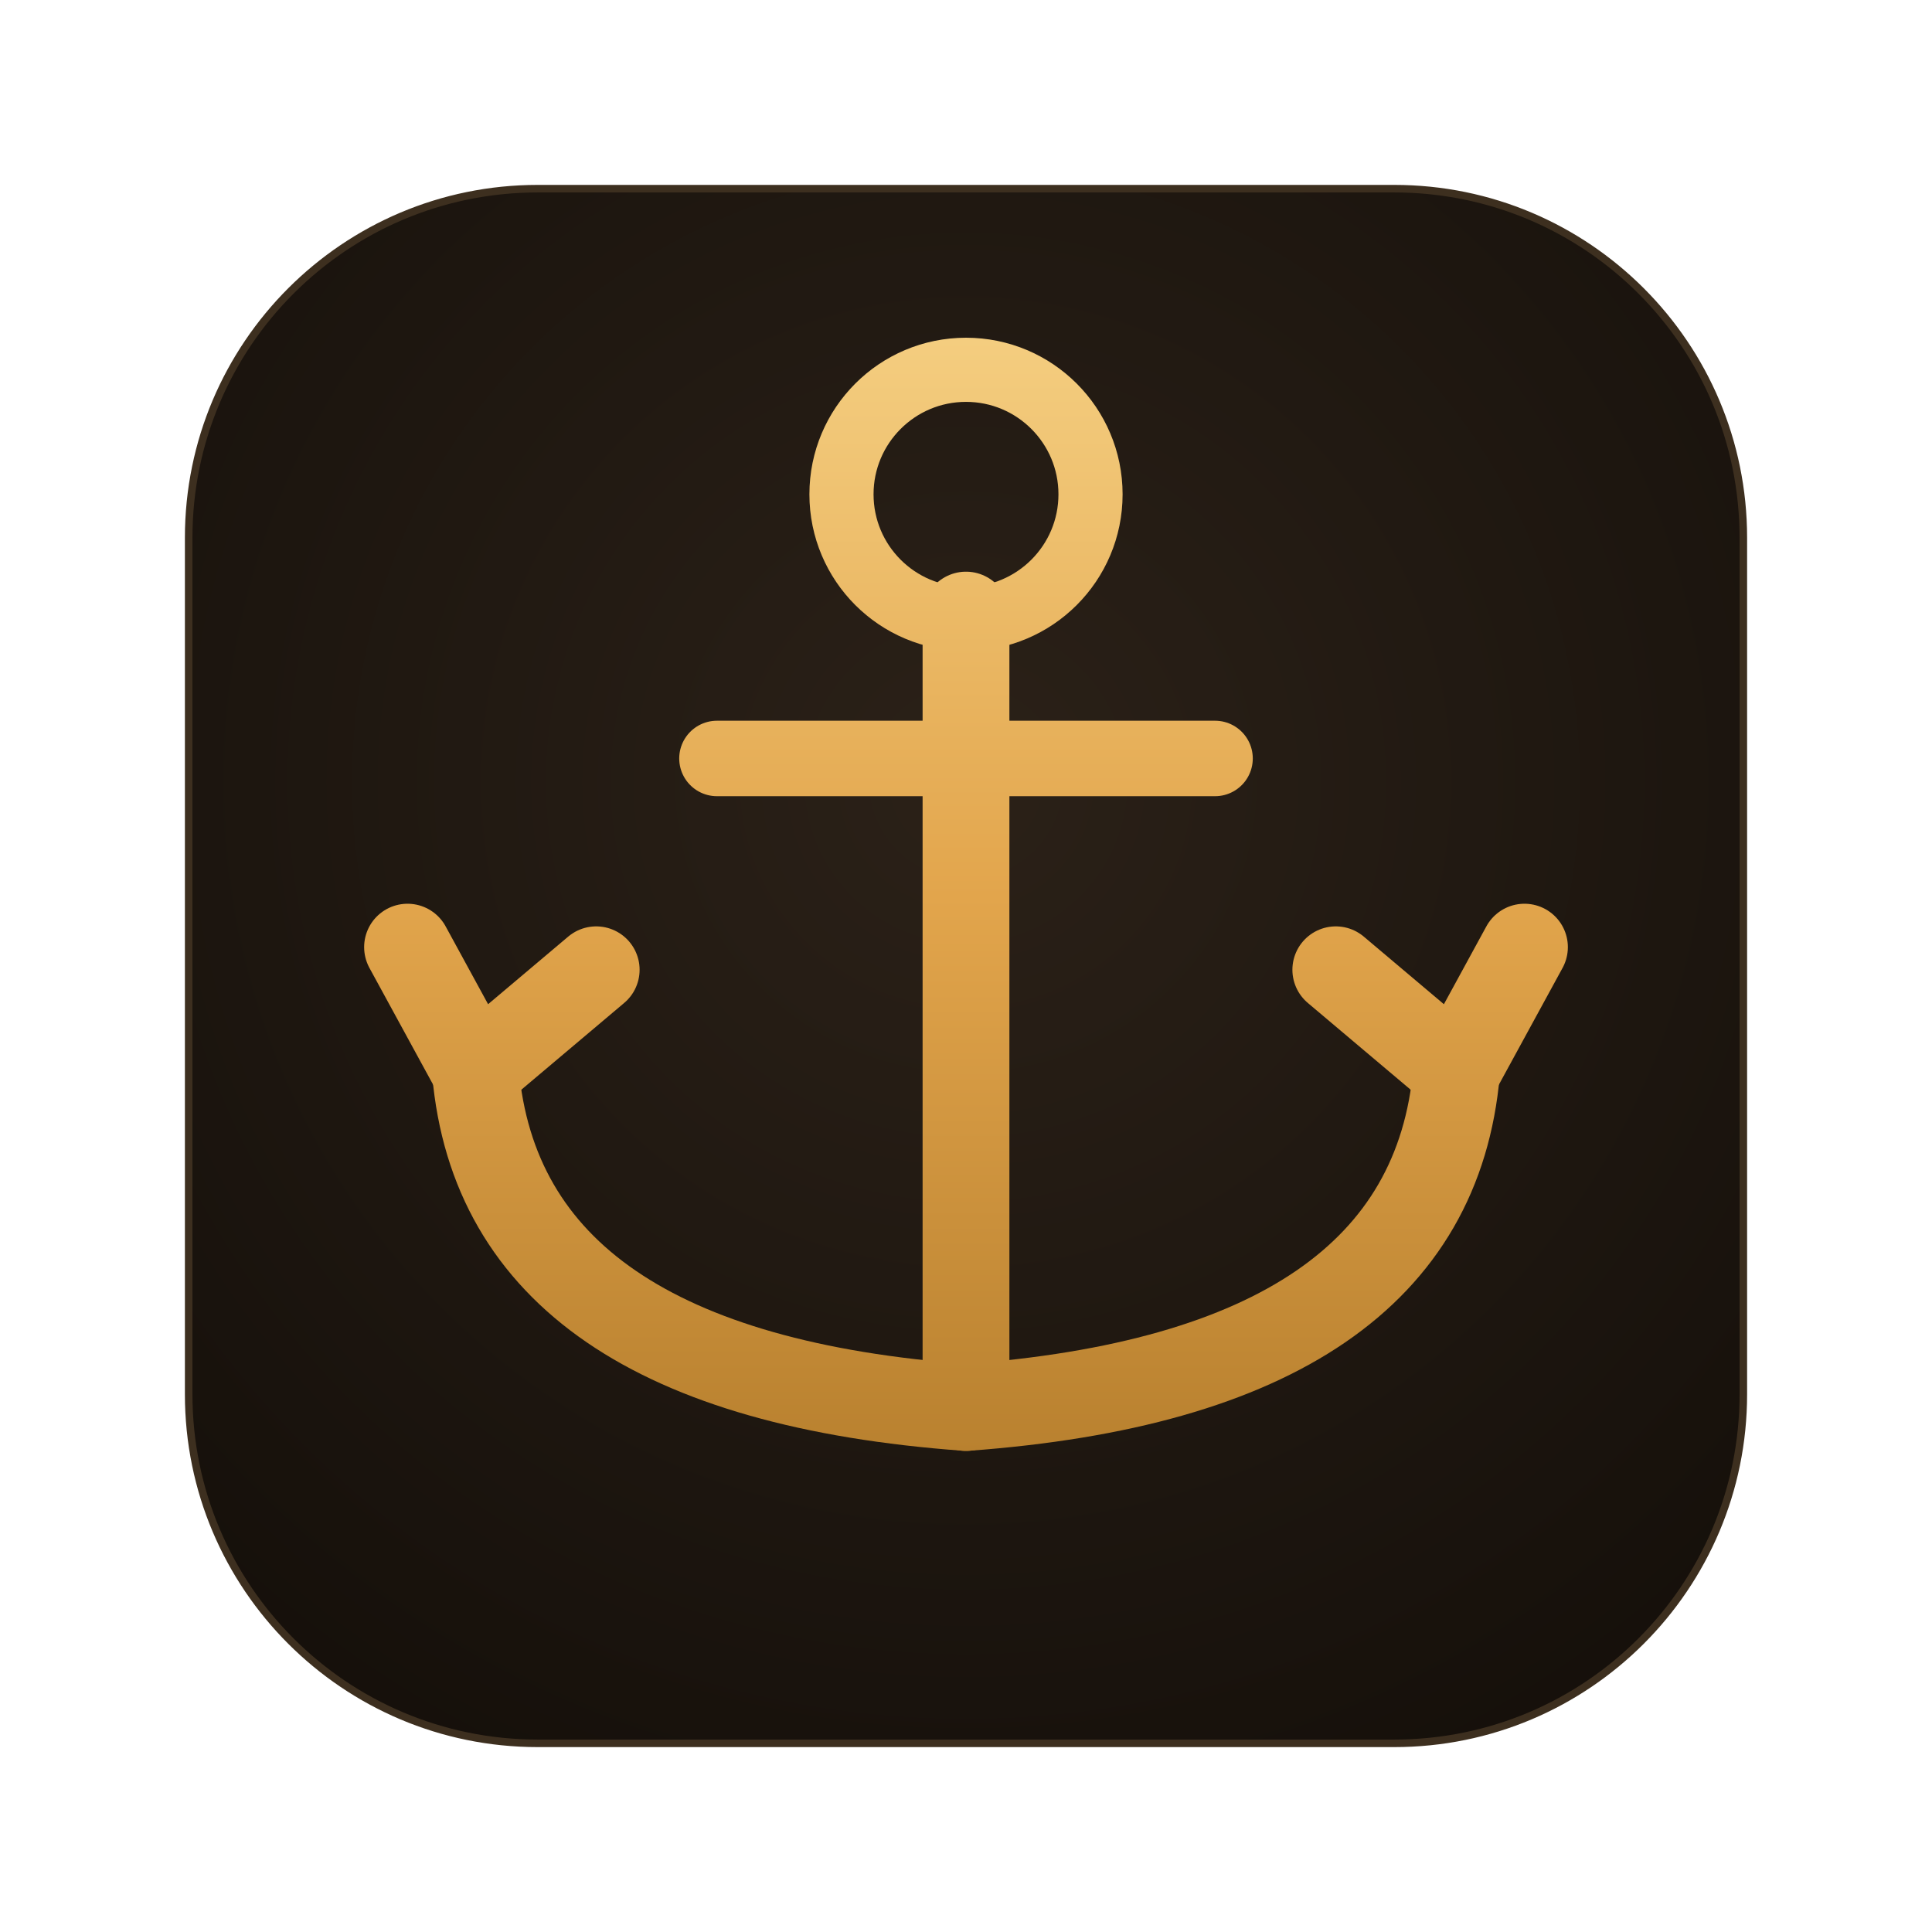
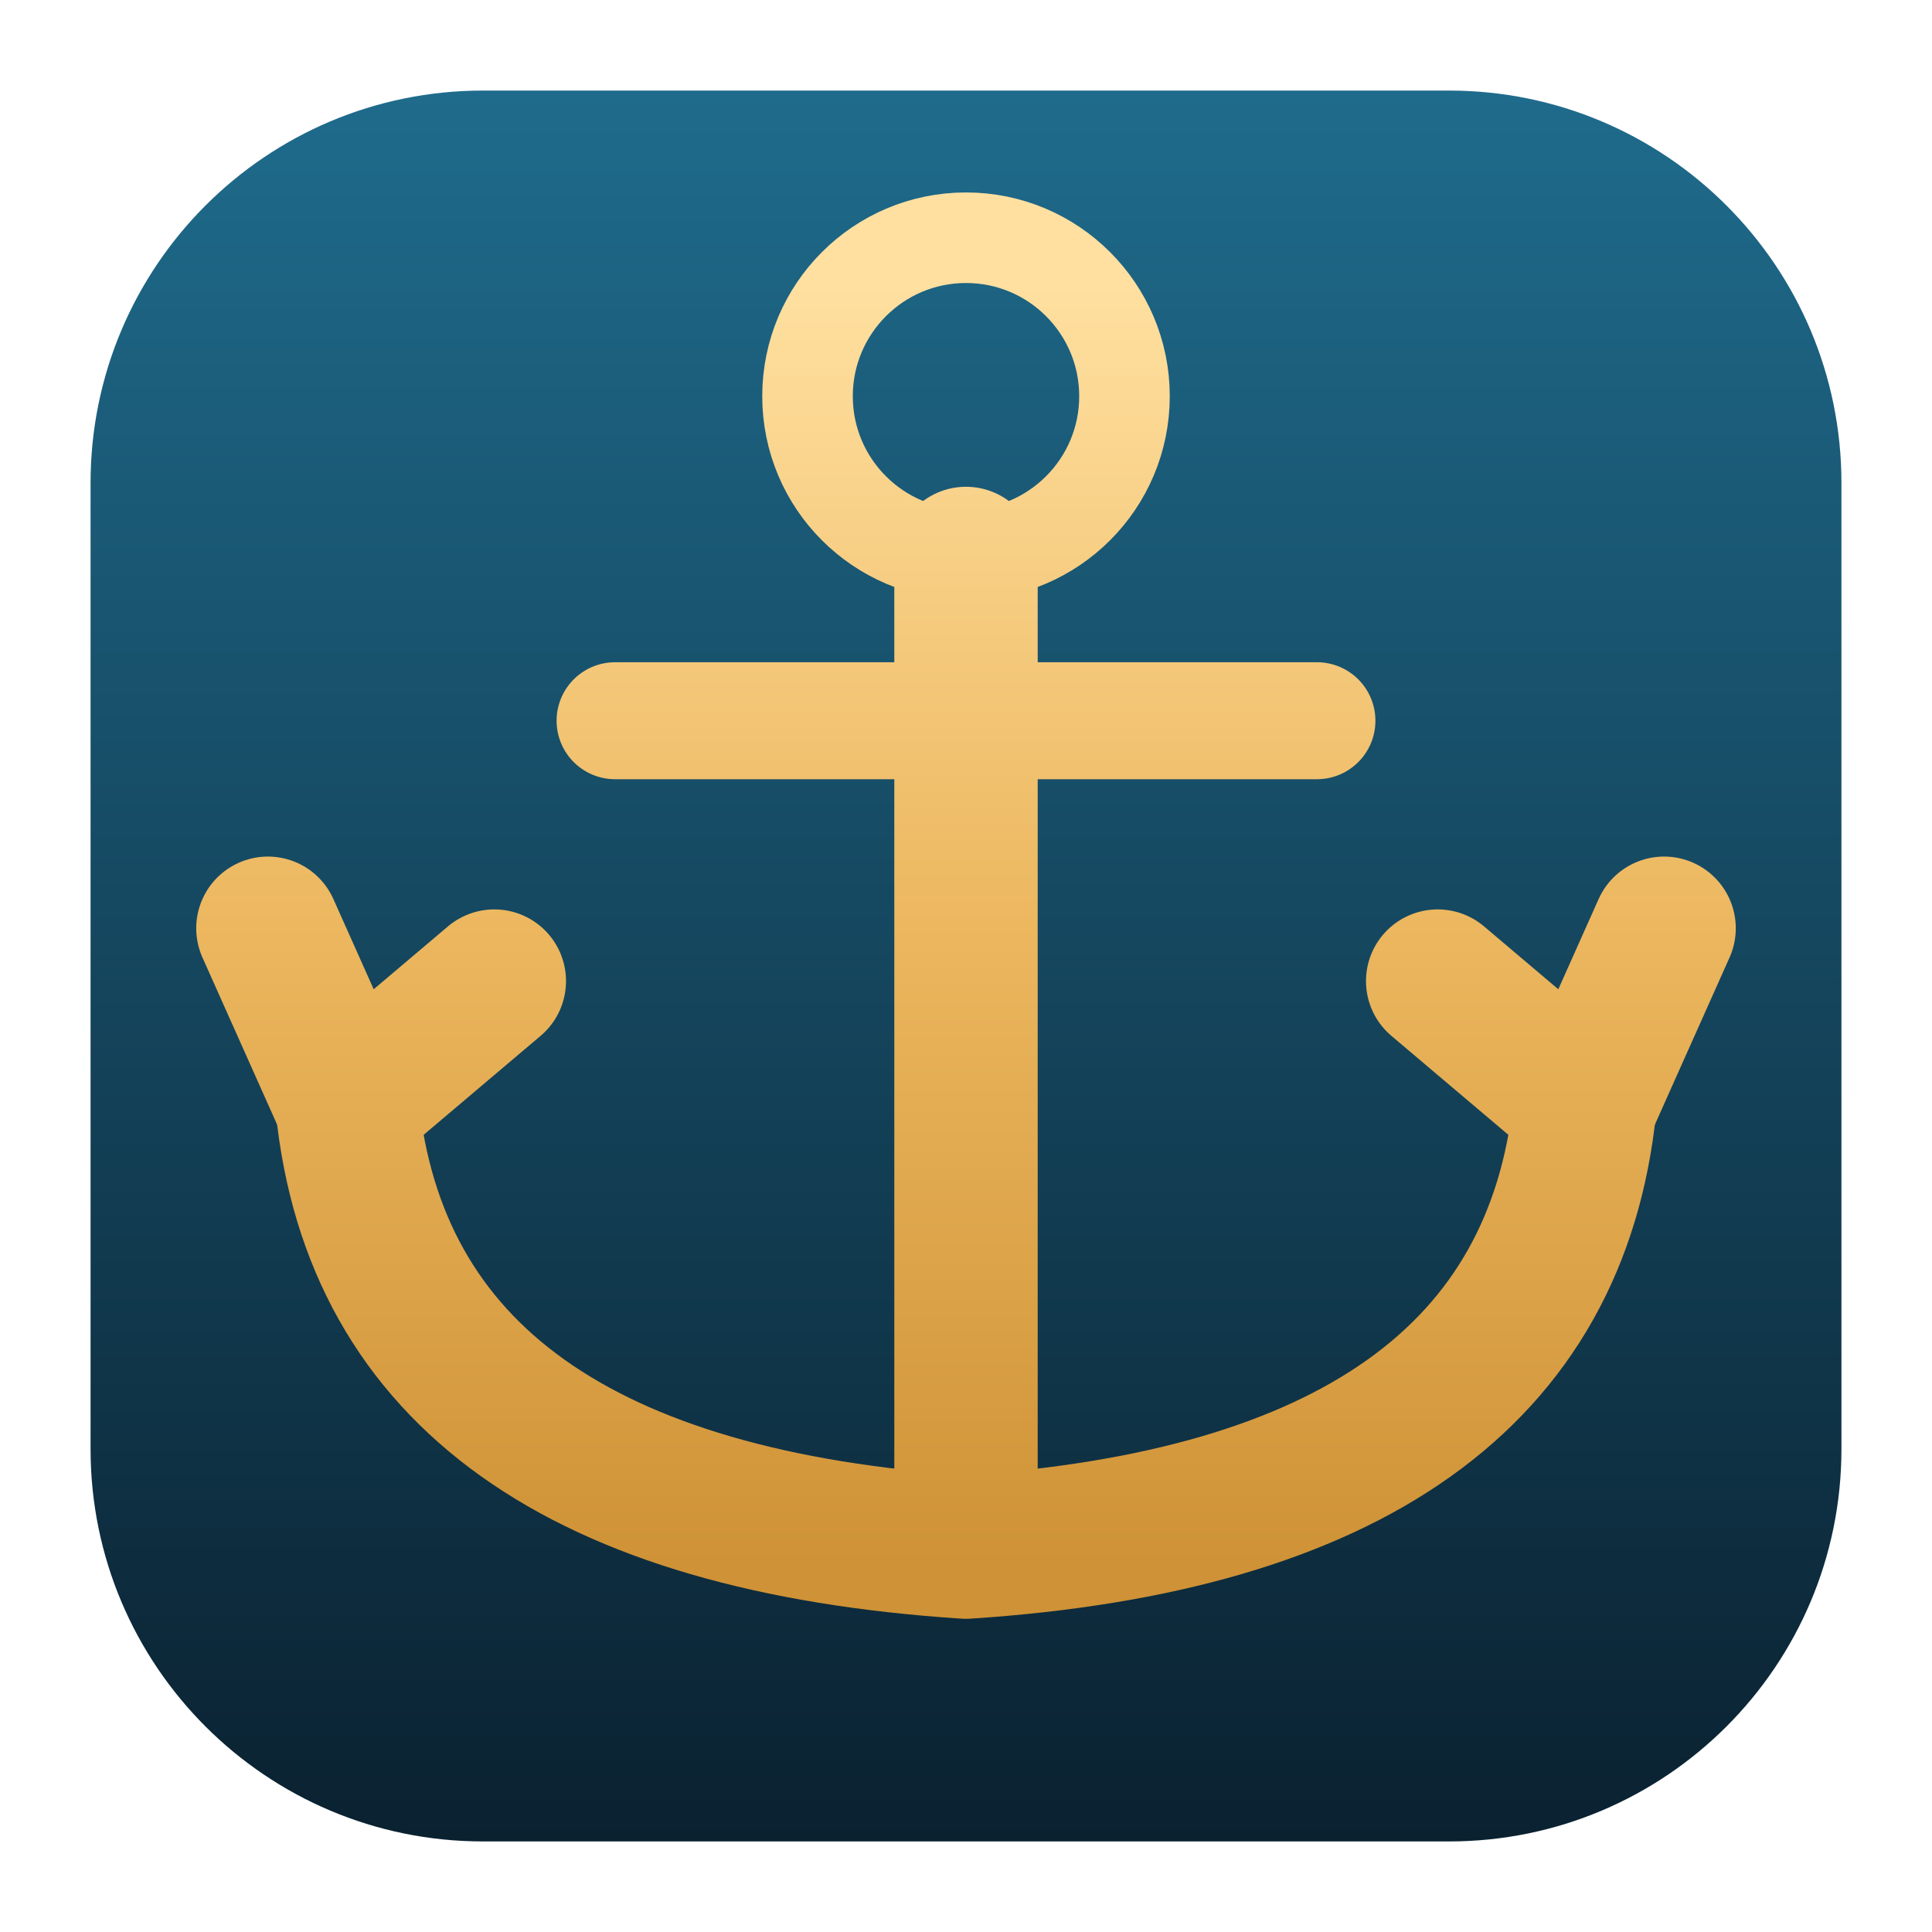
<svg xmlns="http://www.w3.org/2000/svg" width="1024" height="1024" viewBox="0 0 1024 1024">
  <defs>
-     <linearGradient id="brass" gradientUnits="userSpaceOnUse" x1="512" y1="180" x2="512" y2="770">
-       <stop offset="0" stop-color="#f4cd7f" />
-       <stop offset="0.5" stop-color="#e2a54c" />
-       <stop offset="1" stop-color="#b9812f" />
+     <linearGradient id="bg" gradientUnits="userSpaceOnUse" x1="512" y1="48" x2="512" y2="976">
+       <stop offset="0" stop-color="#1f6b8c" />
+       <stop offset="1" stop-color="#0a2130" />
    </linearGradient>
-     <radialGradient id="bg" cx="0.5" cy="0.38" r="0.8">
-       <stop offset="0" stop-color="#2b2118" />
-       <stop offset="1" stop-color="#130e09" />
-     </radialGradient>
+     <linearGradient id="brass" gradientUnits="userSpaceOnUse" x1="512" y1="150" x2="512" y2="830">
+       <stop offset="0" stop-color="#ffe0a0" />
+       <stop offset="0.5" stop-color="#ecb75f" />
+       <stop offset="1" stop-color="#cf9236" />
+     </linearGradient>
  </defs>
-   <rect x="100" y="100" width="824" height="824" rx="185" fill="url(#bg)" stroke="#3d2f1f" stroke-width="4" />
-   <g fill="none" stroke="url(#brass)" stroke-width="46" stroke-linecap="round" stroke-linejoin="round">
-     <circle cx="512" cy="262" r="66" stroke-width="34" />
-     <line x1="512" y1="326" x2="512" y2="746" />
-     <line x1="380" y1="402" x2="644" y2="402" stroke-width="40" />
-     <path d="M 252 568 Q 266 728 512 746 Q 758 728 772 568" />
-     <path d="M 252 568 L 216 502 M 252 568 L 316 514" />
-     <path d="M 772 568 L 808 502 M 772 568 L 708 514" />
+   <rect x="48" y="48" width="928" height="928" rx="208" fill="url(#bg)" />
+   <g fill="none" stroke="url(#brass)" stroke-width="76" stroke-linecap="round" stroke-linejoin="round">
+     <circle cx="512" cy="210" r="84" stroke-width="48" />
+     <line x1="512" y1="296" x2="512" y2="806" />
+     <line x1="326" y1="382" x2="698" y2="382" stroke-width="62" />
+     <path d="M 184 586 Q 206 800 512 820 Q 818 800 840 586" />
+     <path d="M 184 586 L 142 492 M 184 586 L 262 520" />
+     <path d="M 840 586 L 882 492 M 840 586 L 762 520" />
  </g>
</svg>
